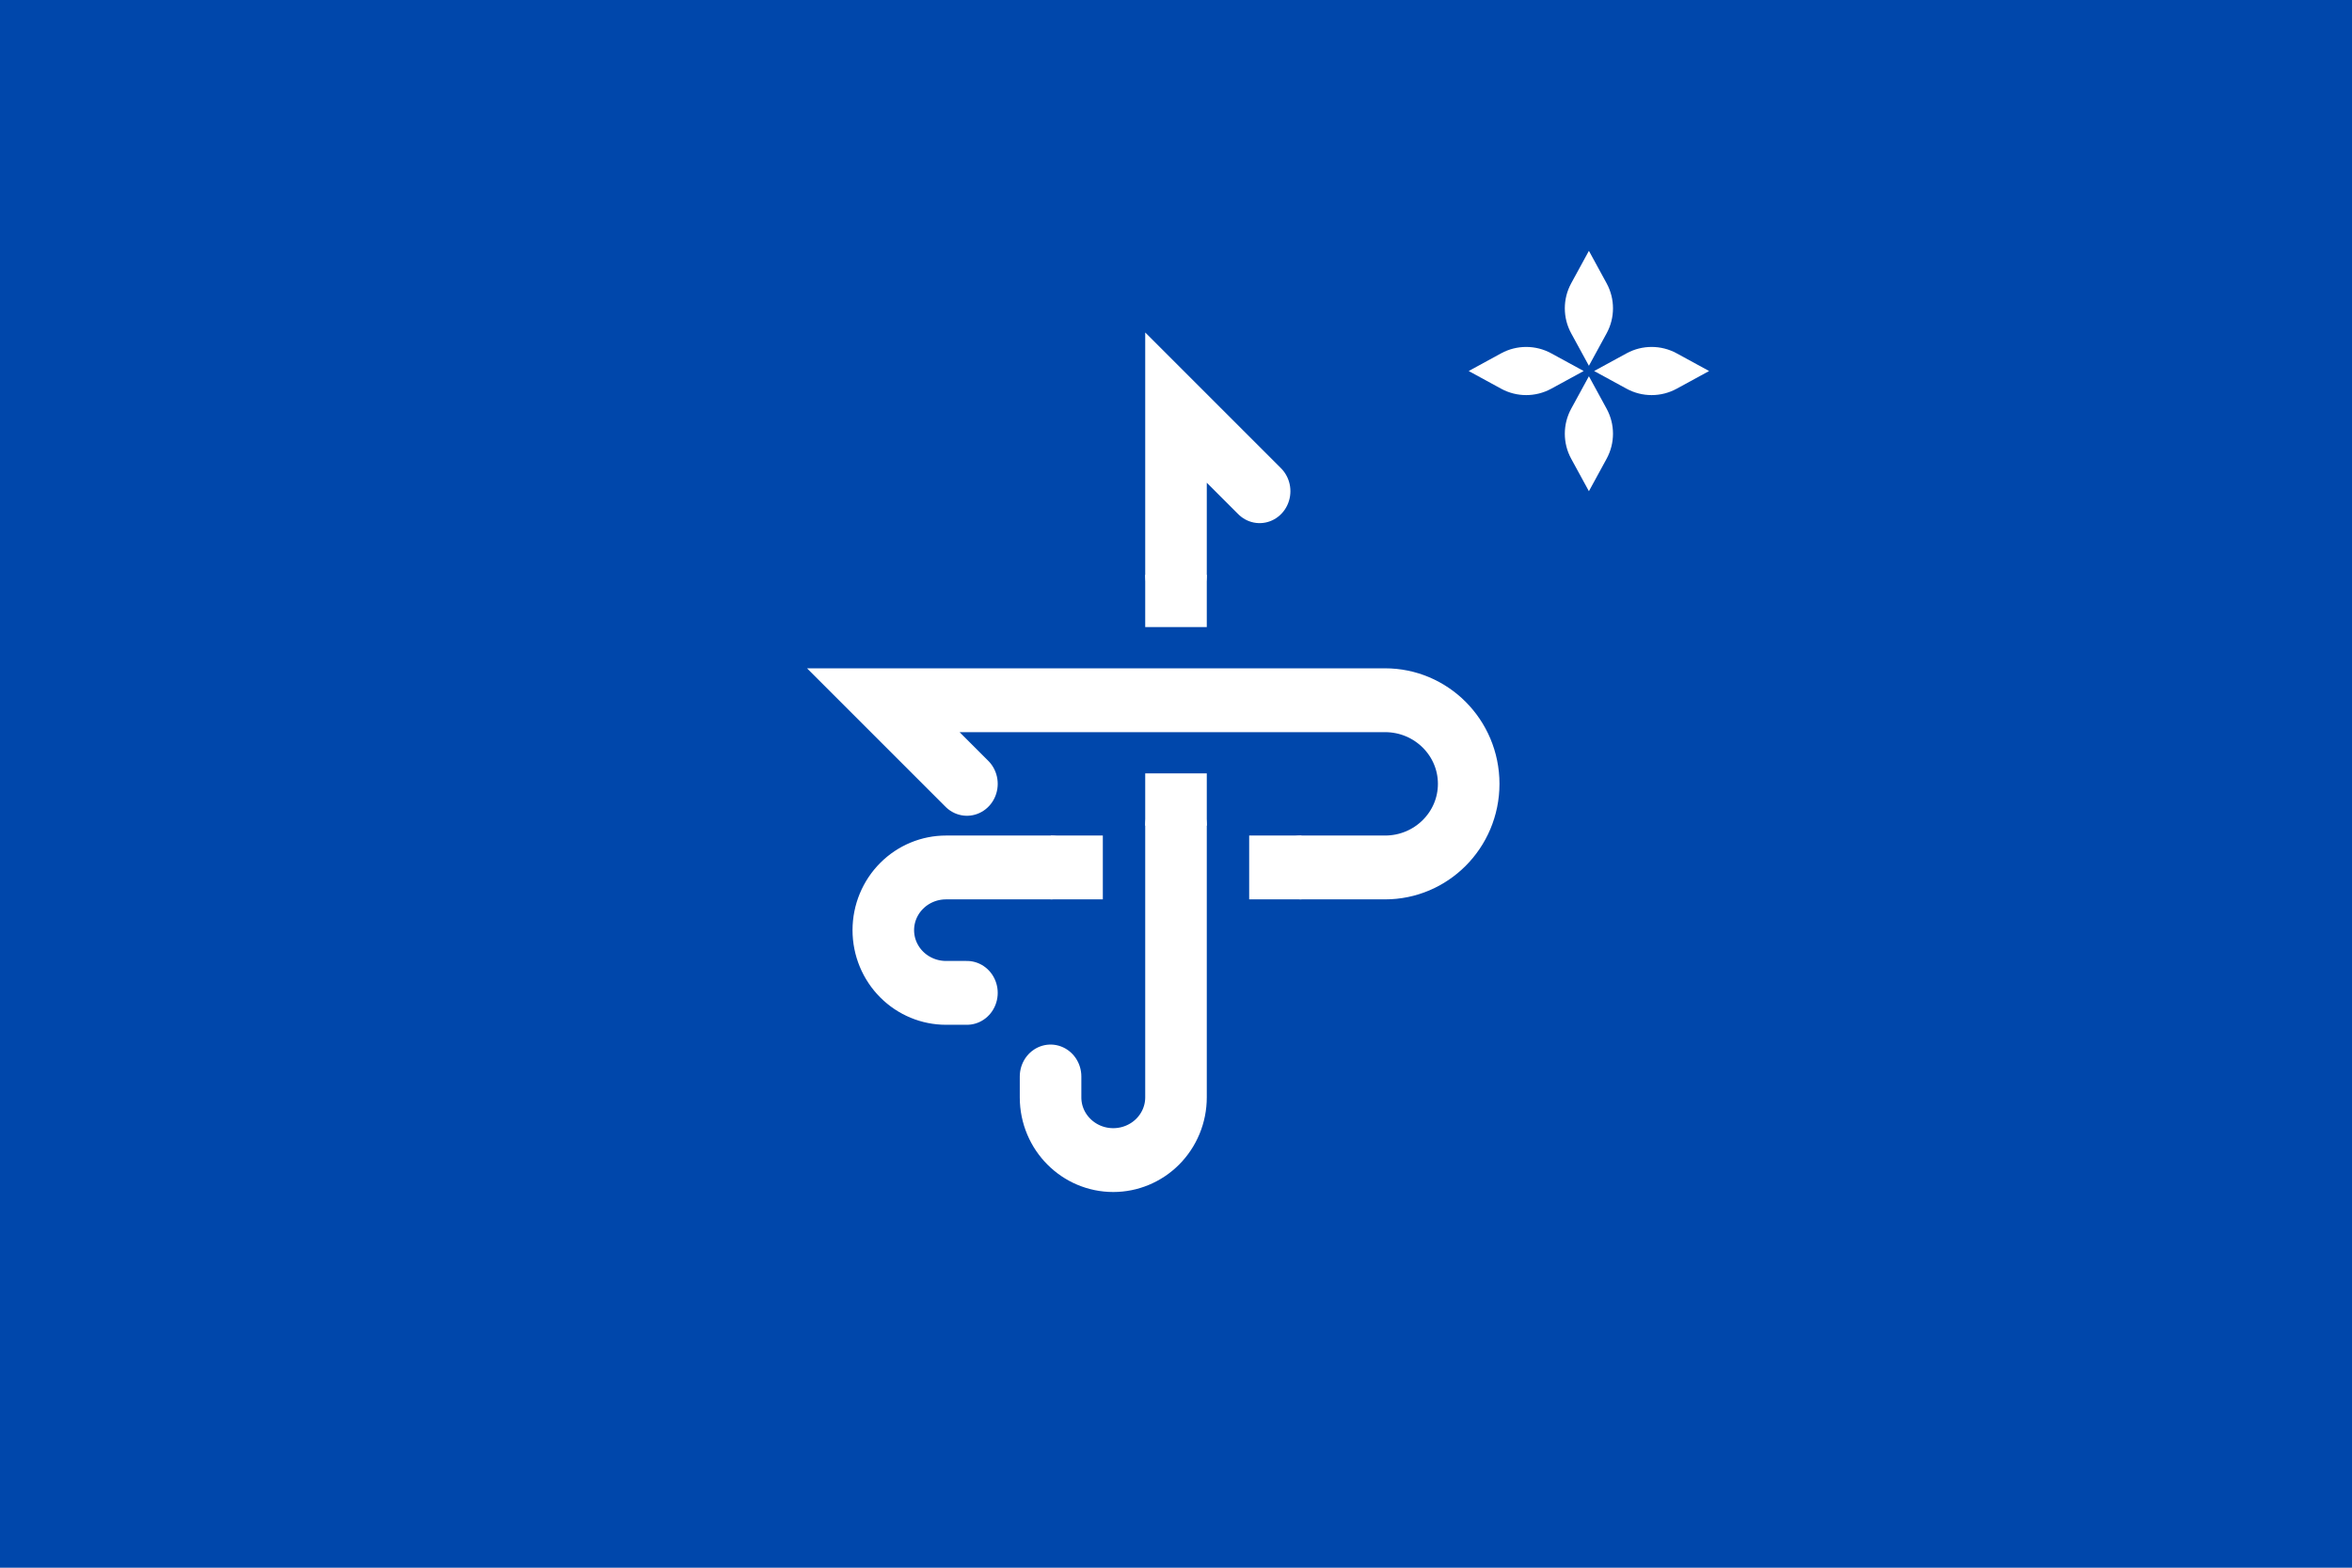
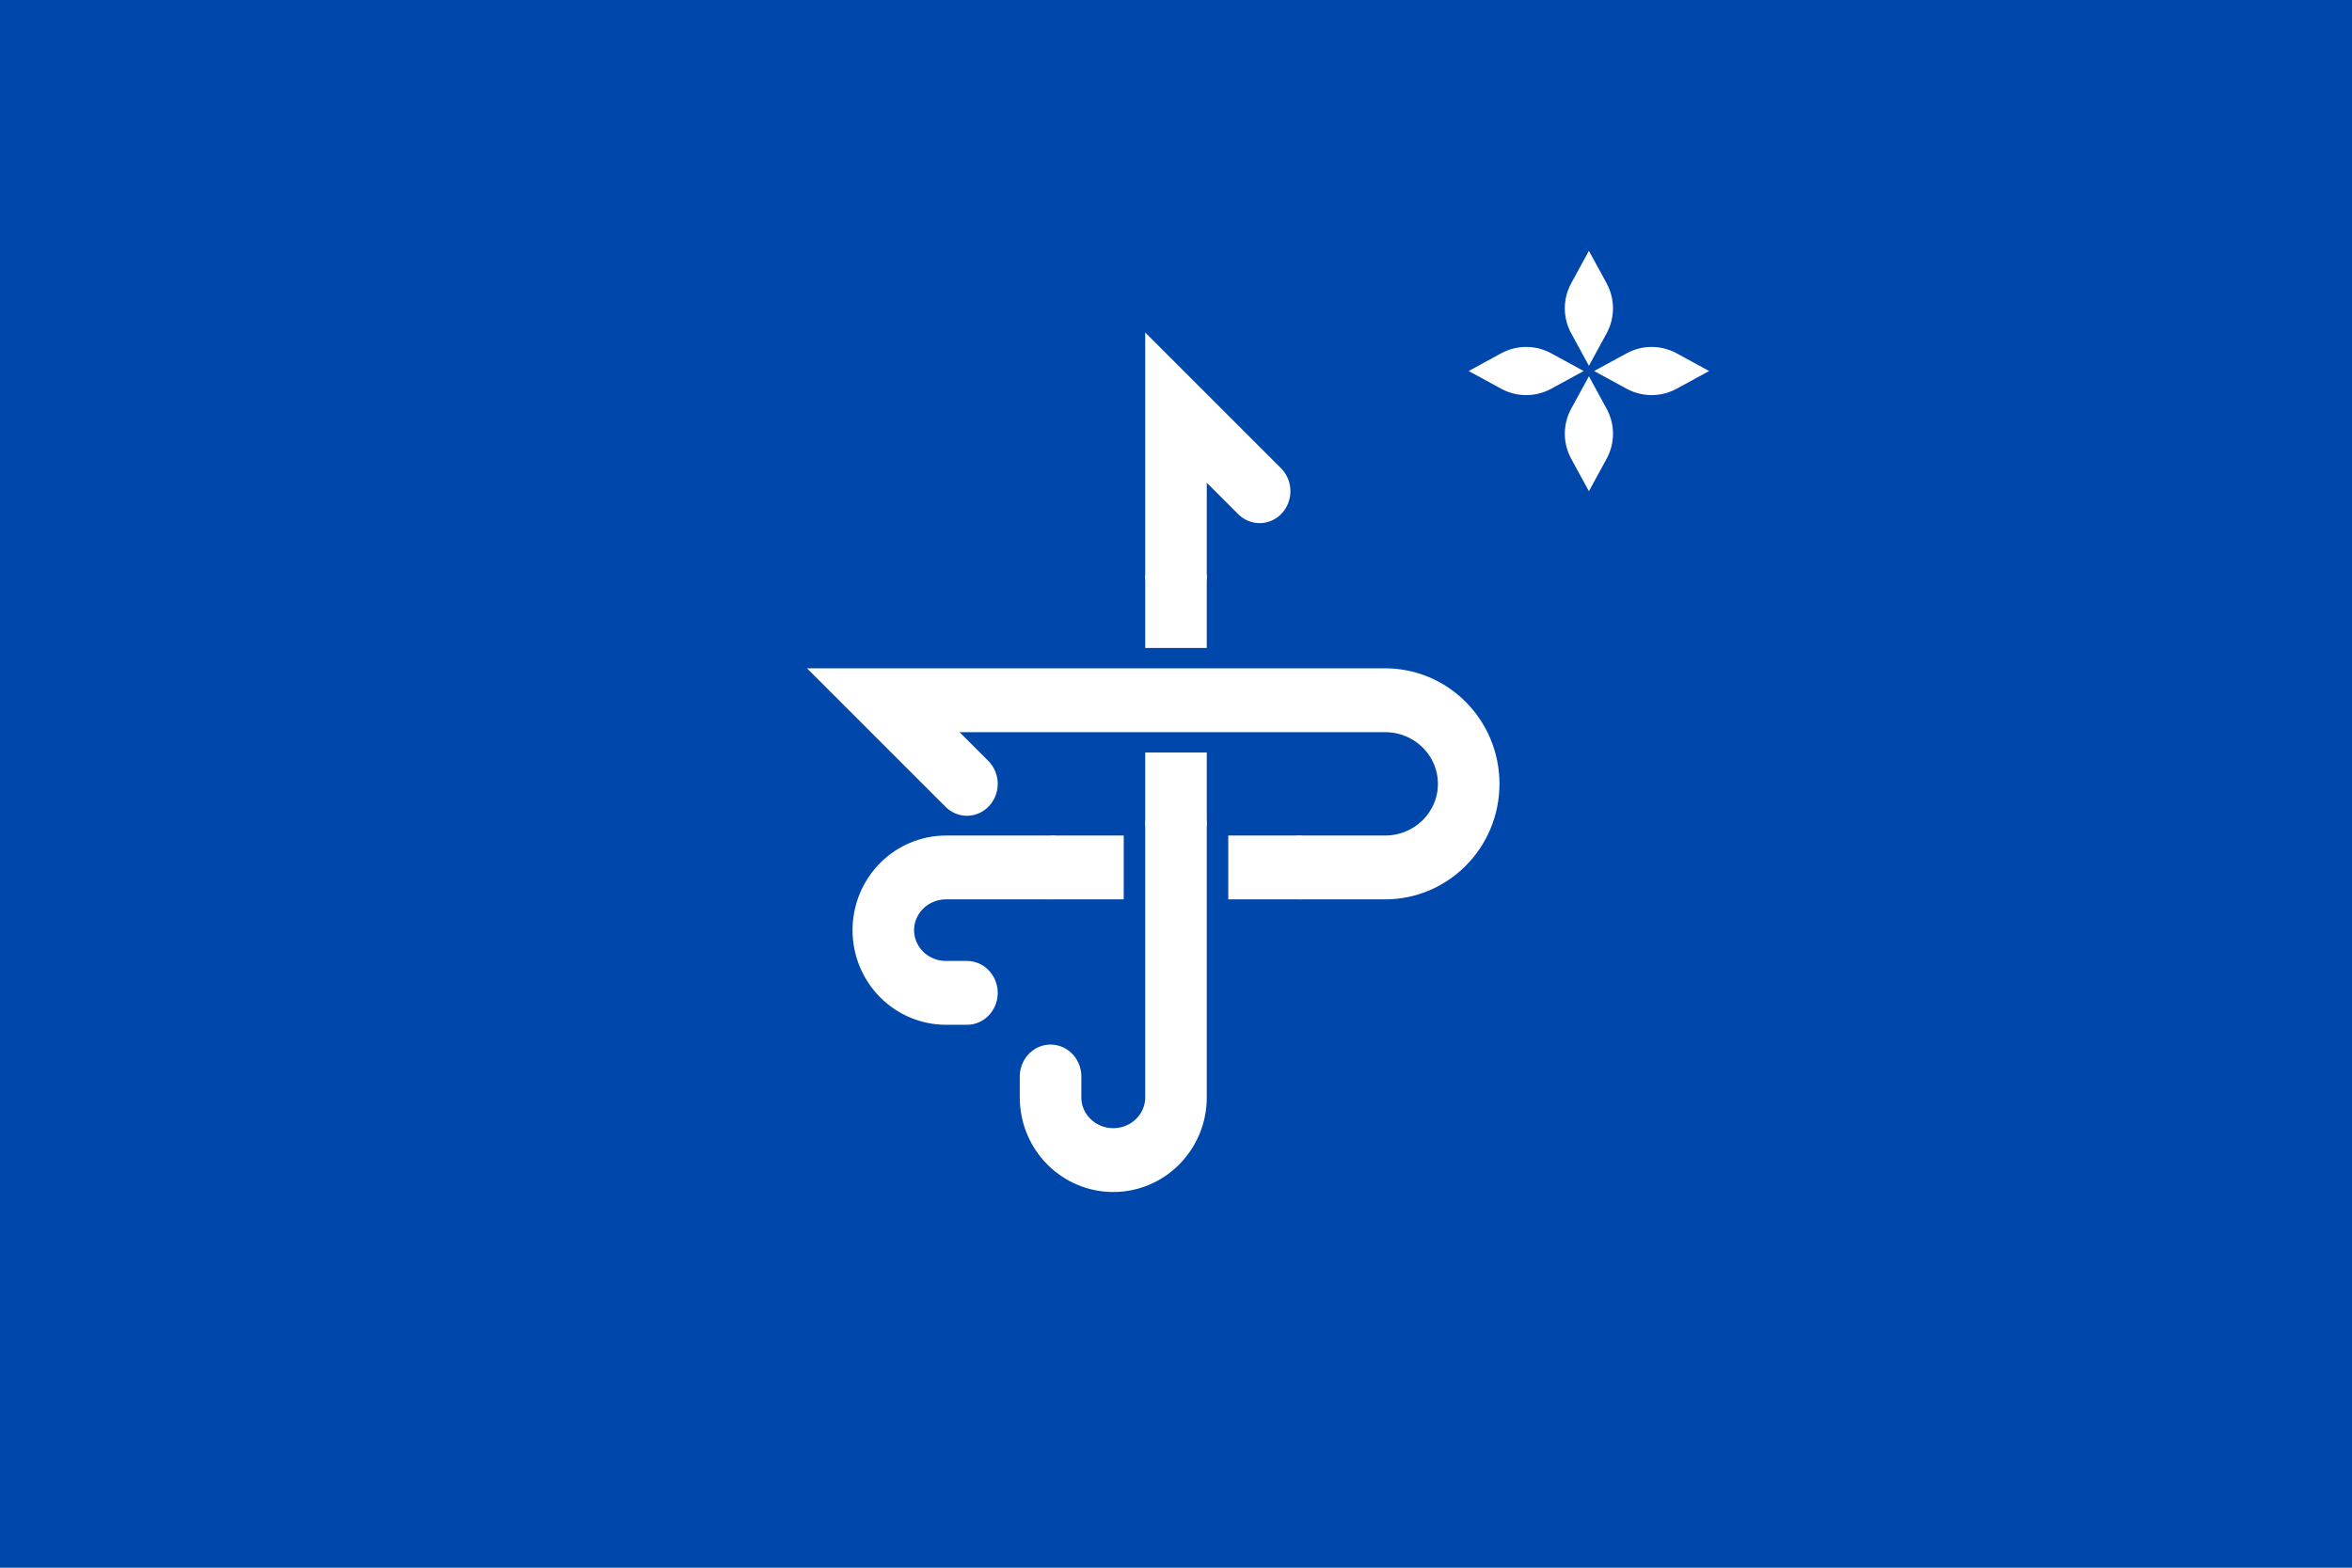
<svg xmlns="http://www.w3.org/2000/svg" width="100%" height="100%" viewBox="0 0 450 300" version="1.1" xml:space="preserve" style="fill-rule:evenodd;clip-rule:evenodd;stroke-linejoin:round;stroke-miterlimit:2;">
  <g id="Main" transform="matrix(0.75,0,0,1,-4.26326e-14,-340)">
    <rect x="0" y="340" width="600" height="300" style="fill:rgb(0,71,171);" />
    <clipPath id="_clip1">
      <rect x="0" y="340" width="600" height="300" />
    </clipPath>
    <g clip-path="url(#_clip1)">
      <g transform="matrix(1.33333,0,0,1,300,490)">
        <g transform="matrix(1,0,0,1,-150,-150)">
          <rect id="Seal" x="0" y="0" width="300" height="300" style="fill:none;" />
          <g id="Seal1">
            <g id="Monogram" transform="matrix(0.385714,0,0,0.4,-81.4286,30)">
              <g>
                <path d="M600,200L600,120L641.481,160M537.778,440L537.778,450.005C537.778,466.571 551.704,480 568.884,480C568.885,480 568.887,480 568.889,480C577.14,480 585.053,476.839 590.888,471.213C596.722,465.587 600,457.956 600,450C600,444.26 600,320 600,320" style="fill:none;stroke:white;stroke-width:30.54px;stroke-linecap:round;stroke-linejoin:miter;stroke-miterlimit:3;" />
-                 <path d="M600,225L600,200M600,320L600,295" style="fill:none;stroke:white;stroke-width:30.54px;stroke-miterlimit:3;" />
+                 <path d="M600,235L600,200M600,320L600,285" style="fill:none;stroke:white;stroke-width:30.54px;stroke-miterlimit:3;" />
                <path d="M662.222,340L703.704,340C726.613,340 745.185,322.091 745.185,300C745.185,300 745.185,300 745.185,300C745.185,277.909 726.613,260 703.704,260C703.704,260 454.815,260 454.815,260L496.296,300M496.296,400L485.926,400C477.675,400 469.762,396.839 463.927,391.213C458.093,385.587 454.815,377.956 454.815,370C454.815,370 454.815,370 454.815,370C454.815,362.043 458.093,354.413 463.927,348.787C469.762,343.161 477.675,340 485.926,340C491.878,340 537.778,340 537.778,340" style="fill:none;stroke:white;stroke-width:30.54px;stroke-linecap:round;stroke-linejoin:miter;stroke-miterlimit:3;" />
-                 <path d="M636.296,340L662.222,340M537.778,340L563.704,340" style="fill:none;stroke:white;stroke-width:30.54px;stroke-miterlimit:3;" />
+                 <path d="M625.926,340L662.222,340M537.778,340L574.074,340" style="fill:none;stroke:white;stroke-width:30.54px;stroke-miterlimit:3;" />
              </g>
            </g>
            <g id="Flower" transform="matrix(0,0.555556,-0.666667,5.55112e-17,495.667,-182.333)">
              <g transform="matrix(-1.2,1.22465e-16,-1.46958e-16,-1,912,461.5)">
                <path d="M380,60C380,60 382.656,55.131 385.082,50.683C387.524,46.206 387.524,40.794 385.082,36.317C382.656,31.869 380,27 380,27C380,27 377.344,31.869 374.918,36.317C372.476,40.794 372.476,46.206 374.918,50.683C377.344,55.131 380,60 380,60Z" style="fill:white;" />
              </g>
              <g transform="matrix(1.45937e-16,-1,1.2,-4.49191e-17,382.2,780)">
                <path d="M380,60C380,60 382.656,55.131 385.082,50.683C387.524,46.206 387.524,40.794 385.082,36.317C382.656,31.869 380,27 380,27C380,27 377.344,31.869 374.918,36.317C372.476,40.794 372.476,46.206 374.918,50.683C377.344,55.131 380,60 380,60Z" style="fill:white;" />
              </g>
              <g transform="matrix(1.2,-2.28848e-17,2.74617e-17,1,4.60454e-12,338.5)">
                <path d="M380,60C380,60 382.656,55.131 385.082,50.683C387.524,46.206 387.524,40.794 385.082,36.317C382.656,31.869 380,27 380,27C380,27 377.344,31.869 374.918,36.317C372.476,40.794 372.476,46.206 374.918,50.683C377.344,55.131 380,60 380,60Z" style="fill:white;" />
              </g>
              <g transform="matrix(1.02044e-18,1,-1.2,1.67384e-16,529.8,20)">
                <path d="M380,60C380,60 382.656,55.131 385.082,50.683C387.524,46.206 387.524,40.794 385.082,36.317C382.656,31.869 380,27 380,27C380,27 377.344,31.869 374.918,36.317C372.476,40.794 372.476,46.206 374.918,50.683C377.344,55.131 380,60 380,60Z" style="fill:white;" />
              </g>
            </g>
          </g>
        </g>
      </g>
    </g>
  </g>
</svg>
